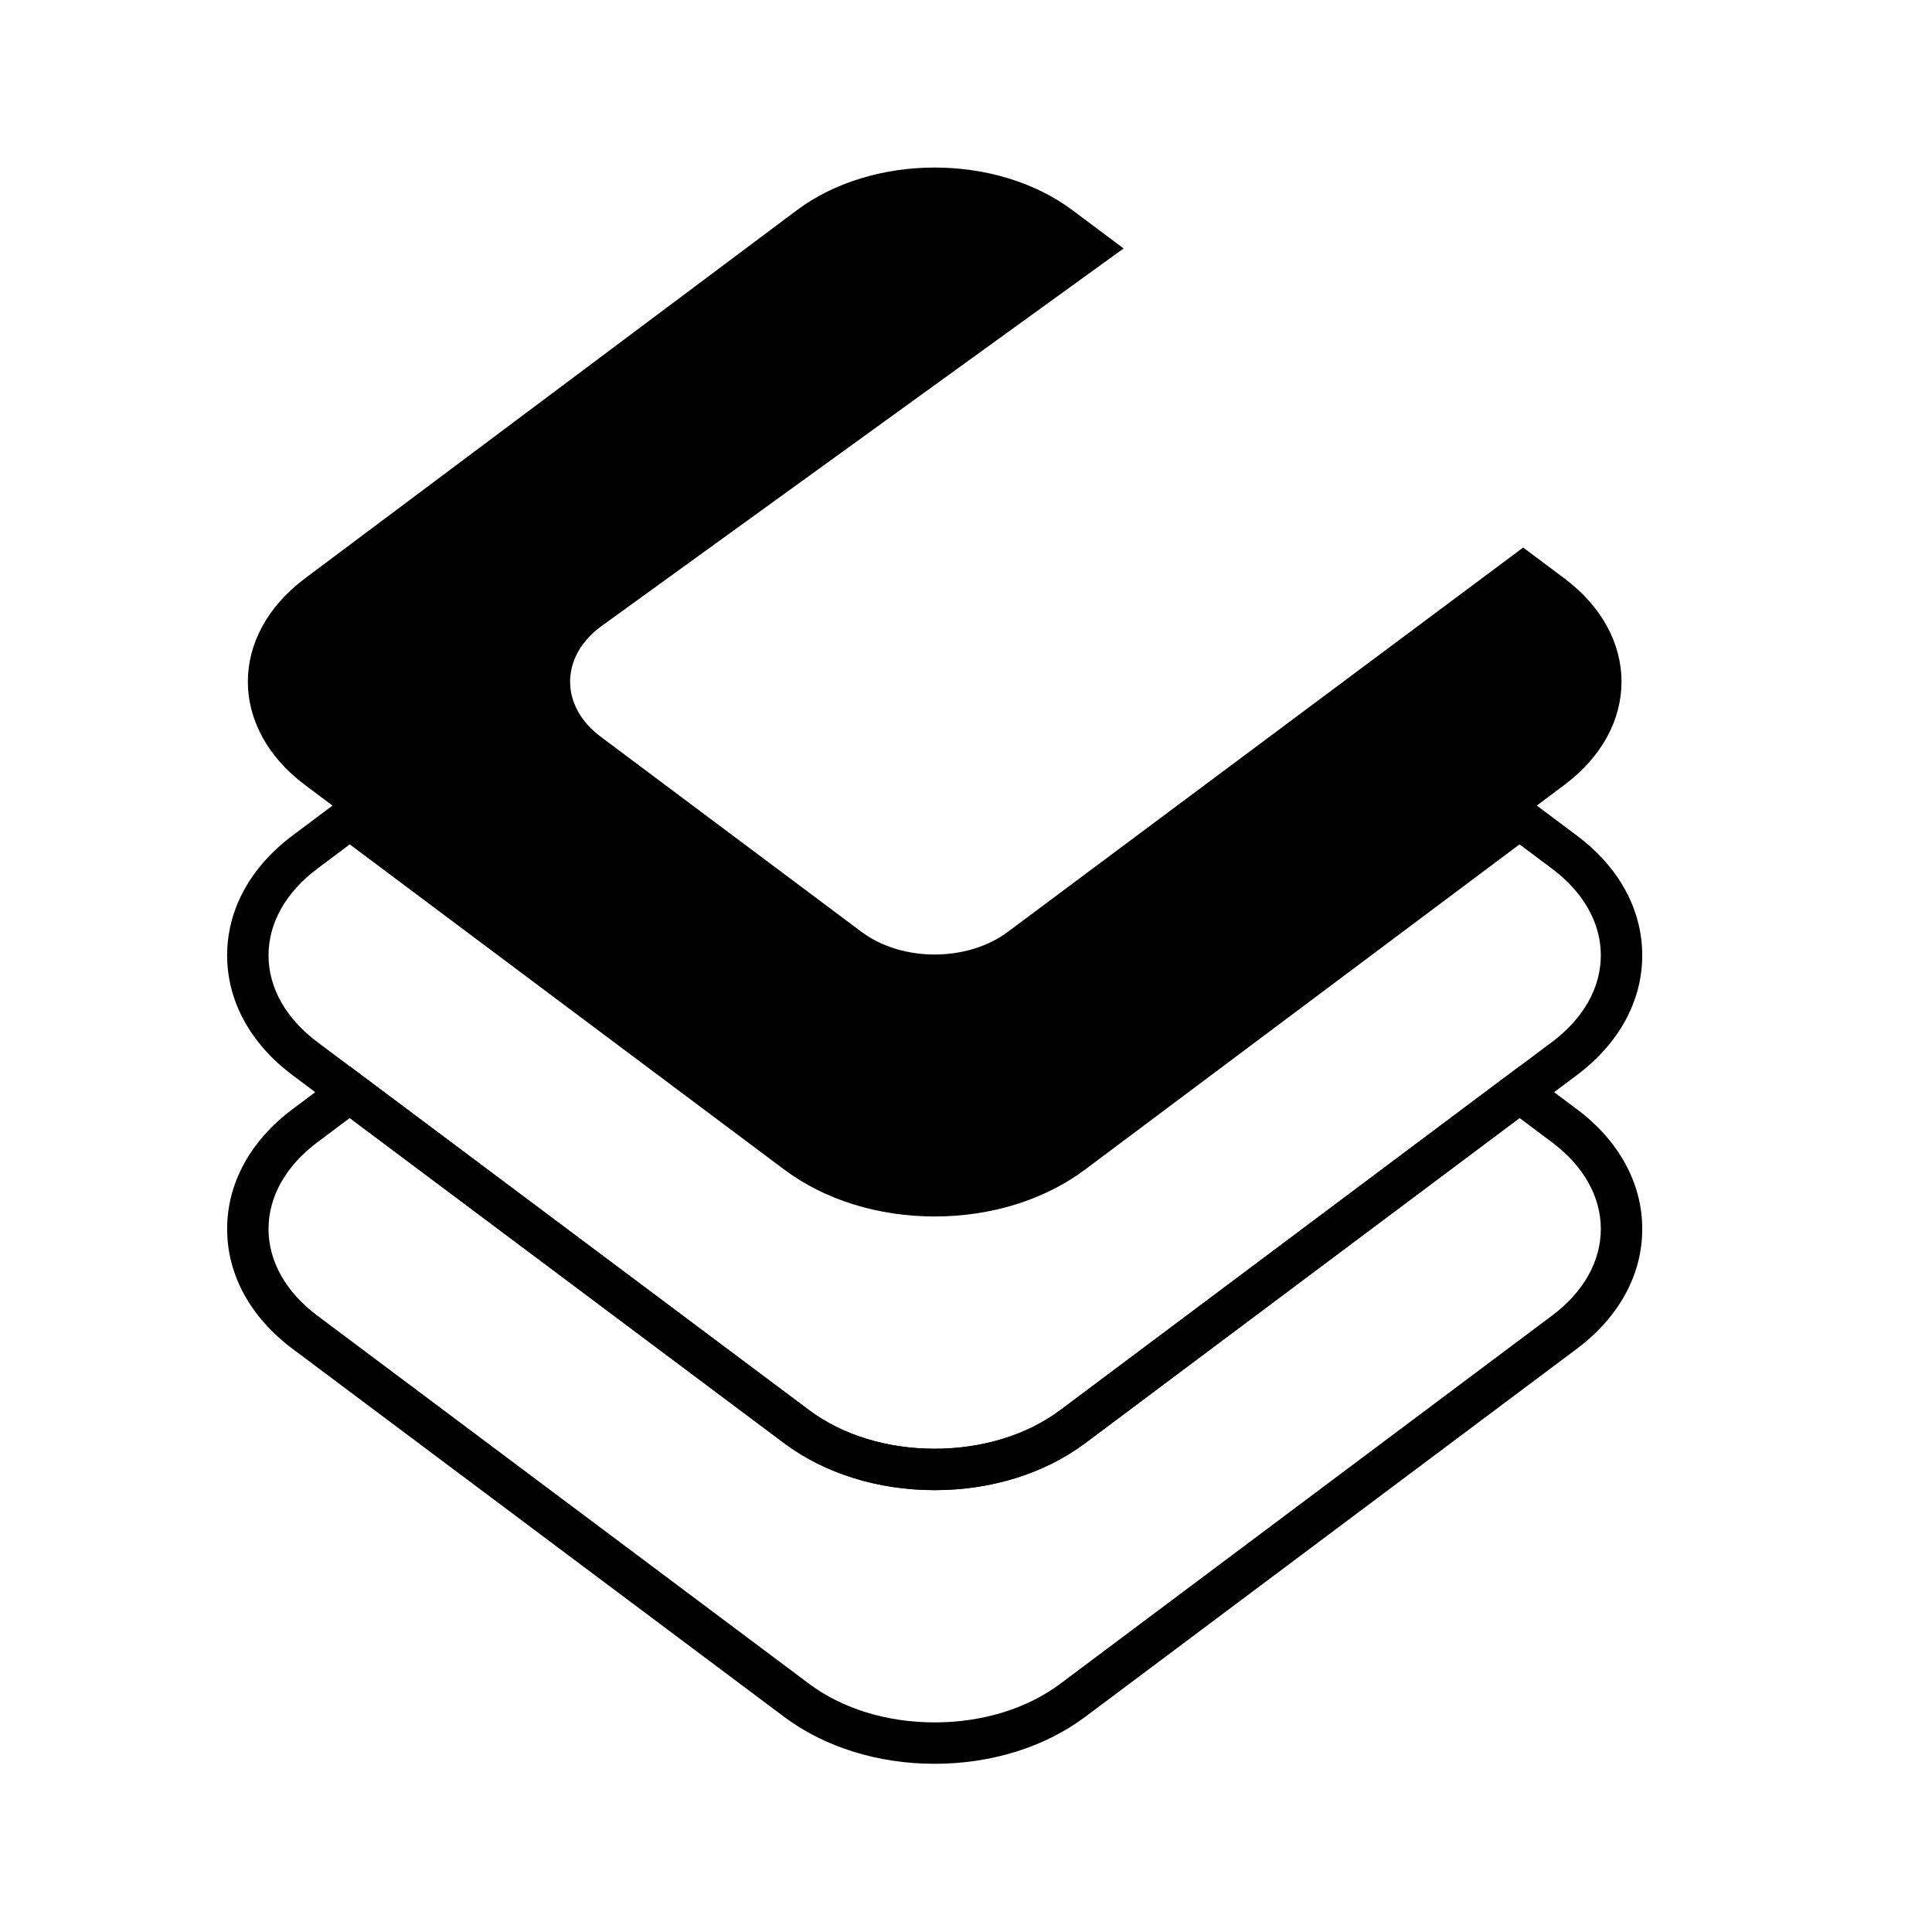
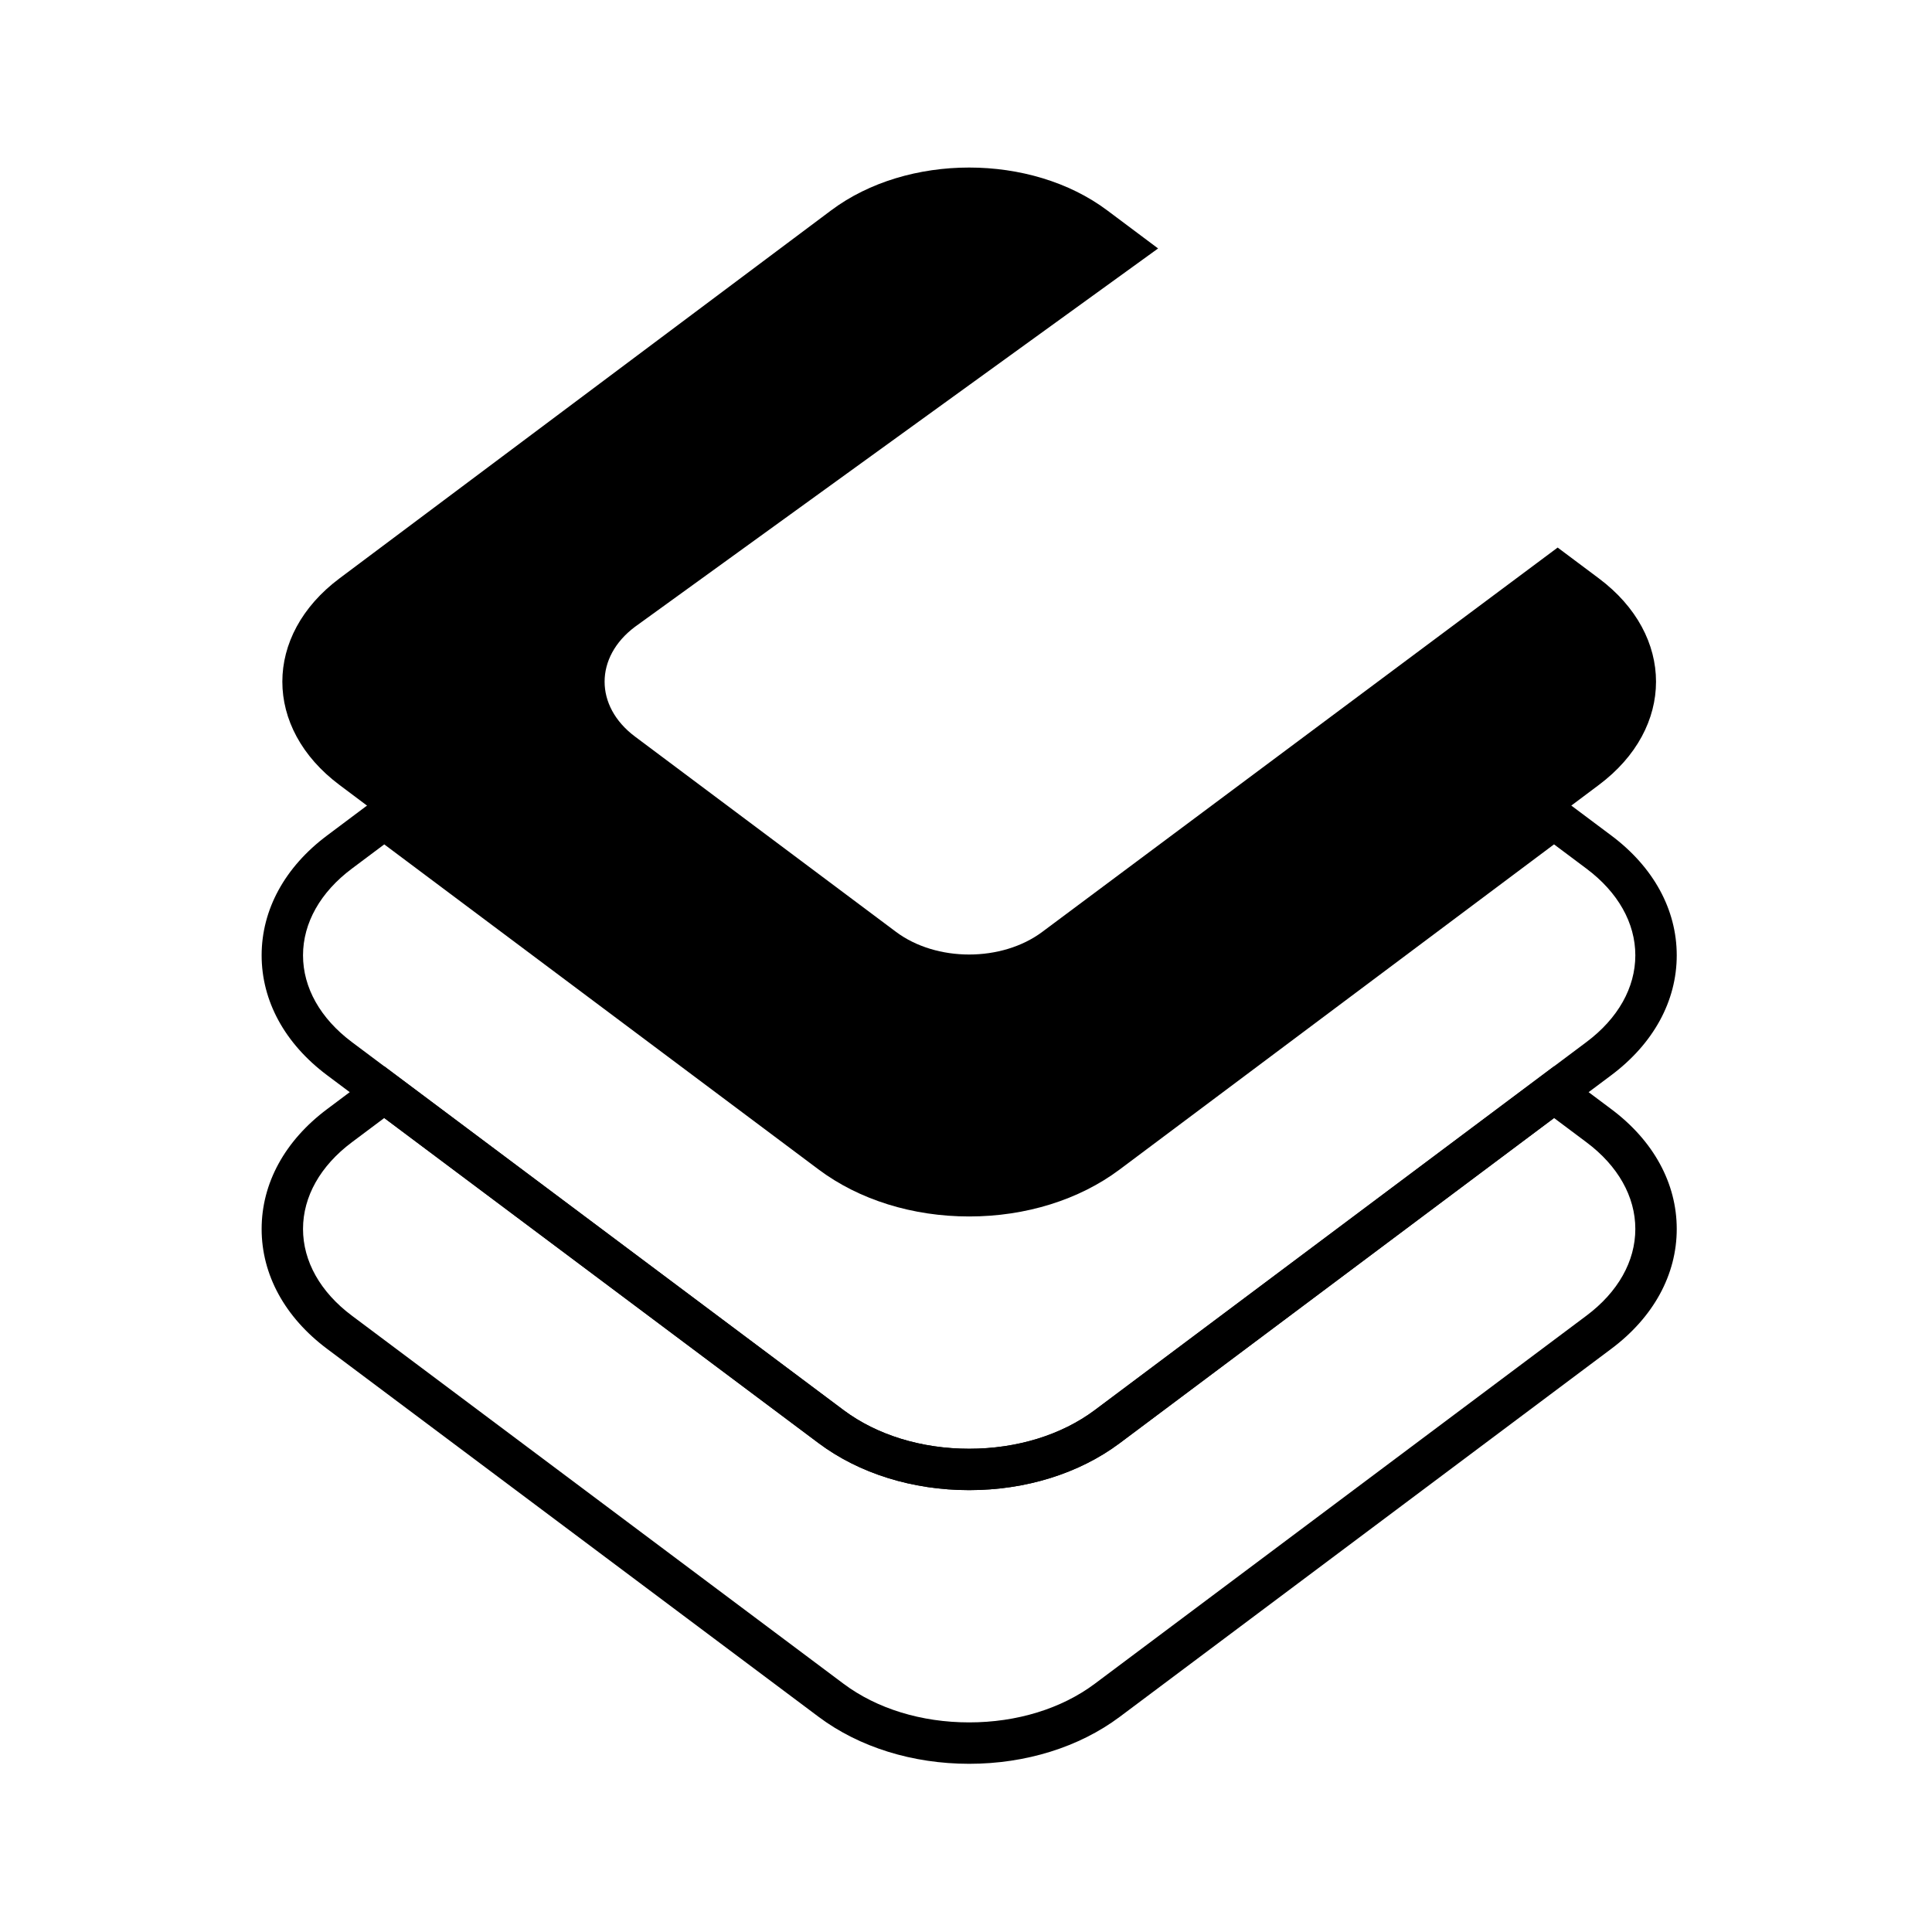
- <svg xmlns="http://www.w3.org/2000/svg" version="1.1" id="Layer_1" x="0px" y="0px" width="200px" height="200px" viewBox="335 200 140 140" xml:space="preserve">
+ <svg xmlns="http://www.w3.org/2000/svg" version="1.1" id="Layer_1" x="0px" y="0px" width="200px" height="200px" viewBox="332.5 200 140 140" xml:space="preserve">
  <g>
    <g>
      <g>
        <path d="M402.729,327.812c-4.099,0-7.97-1.206-10.9-3.397l-35.627-26.672c-3.059-2.289-4.744-5.375-4.743-8.688     c0-3.312,1.685-6.396,4.744-8.684l4.141-3.104l33.283,24.914c2.414,1.806,5.647,2.801,9.103,2.801     c3.455,0,6.688-0.995,9.103-2.801l33.279-24.914l4.146,3.104c3.06,2.287,4.745,5.371,4.745,8.684     c0.001,3.313-1.685,6.399-4.746,8.688l-35.626,26.672C410.699,326.605,406.828,327.812,402.729,327.812z M360.345,281.015     L358,282.771c-2.284,1.708-3.542,3.939-3.542,6.283c0,2.344,1.257,4.577,3.541,6.285l35.627,26.672     c2.414,1.806,5.646,2.8,9.103,2.8c3.456,0,6.688-0.994,9.103-2.8l35.626-26.671c2.286-1.709,3.545-3.941,3.544-6.286     c0-2.343-1.258-4.574-3.543-6.282l-2.348-1.758l-31.482,23.568c-2.93,2.191-6.801,3.398-10.9,3.398     c-4.099,0-7.97-1.207-10.9-3.398L360.345,281.015z" />
      </g>
      <g>
        <path d="M402.729,307.981c-4.099,0-7.97-1.207-10.9-3.398l-35.627-26.669c-3.06-2.291-4.744-5.377-4.743-8.69     c0.001-3.312,1.686-6.395,4.744-8.682l4.141-3.103l33.283,24.912c2.414,1.806,5.647,2.8,9.103,2.8     c3.455,0,6.688-0.995,9.103-2.801l33.279-24.911l4.145,3.103c3.06,2.287,4.745,5.37,4.746,8.682     c0.001,3.313-1.685,6.399-4.746,8.691l-35.626,26.669C410.699,306.774,406.828,307.981,402.729,307.981z M360.345,261.187     L358,262.943c-2.284,1.708-3.541,3.938-3.542,6.281c-0.001,2.345,1.257,4.578,3.541,6.289l35.627,26.668     c2.414,1.806,5.647,2.801,9.103,2.801c3.455,0,6.688-0.995,9.103-2.801l35.627-26.669c2.285-1.71,3.544-3.943,3.543-6.288     c0-2.342-1.259-4.573-3.543-6.28l-2.348-1.758l-31.482,23.565c-2.93,2.192-6.801,3.399-10.9,3.399     c-4.099,0-7.97-1.207-10.9-3.398L360.345,261.187z" />
      </g>
      <path d="M412.73,283.551l32.381-24.238l3.246-2.432c5.526-4.131,5.526-10.837,0-14.971l-2.983-2.232l-37.338,27.843    c-2.932,2.196-7.685,2.196-10.615,0l-18.911-14.15c-2.931-2.195-2.931-5.752,0-7.948l37.91-27.419l-3.689-2.761    c-5.525-4.136-14.478-4.136-20.002,0l-35.627,26.668c-5.523,4.133-5.523,10.84,0,14.971l3.243,2.432l32.384,24.238    C398.253,287.684,407.206,287.684,412.73,283.551z" />
    </g>
  </g>
</svg>
